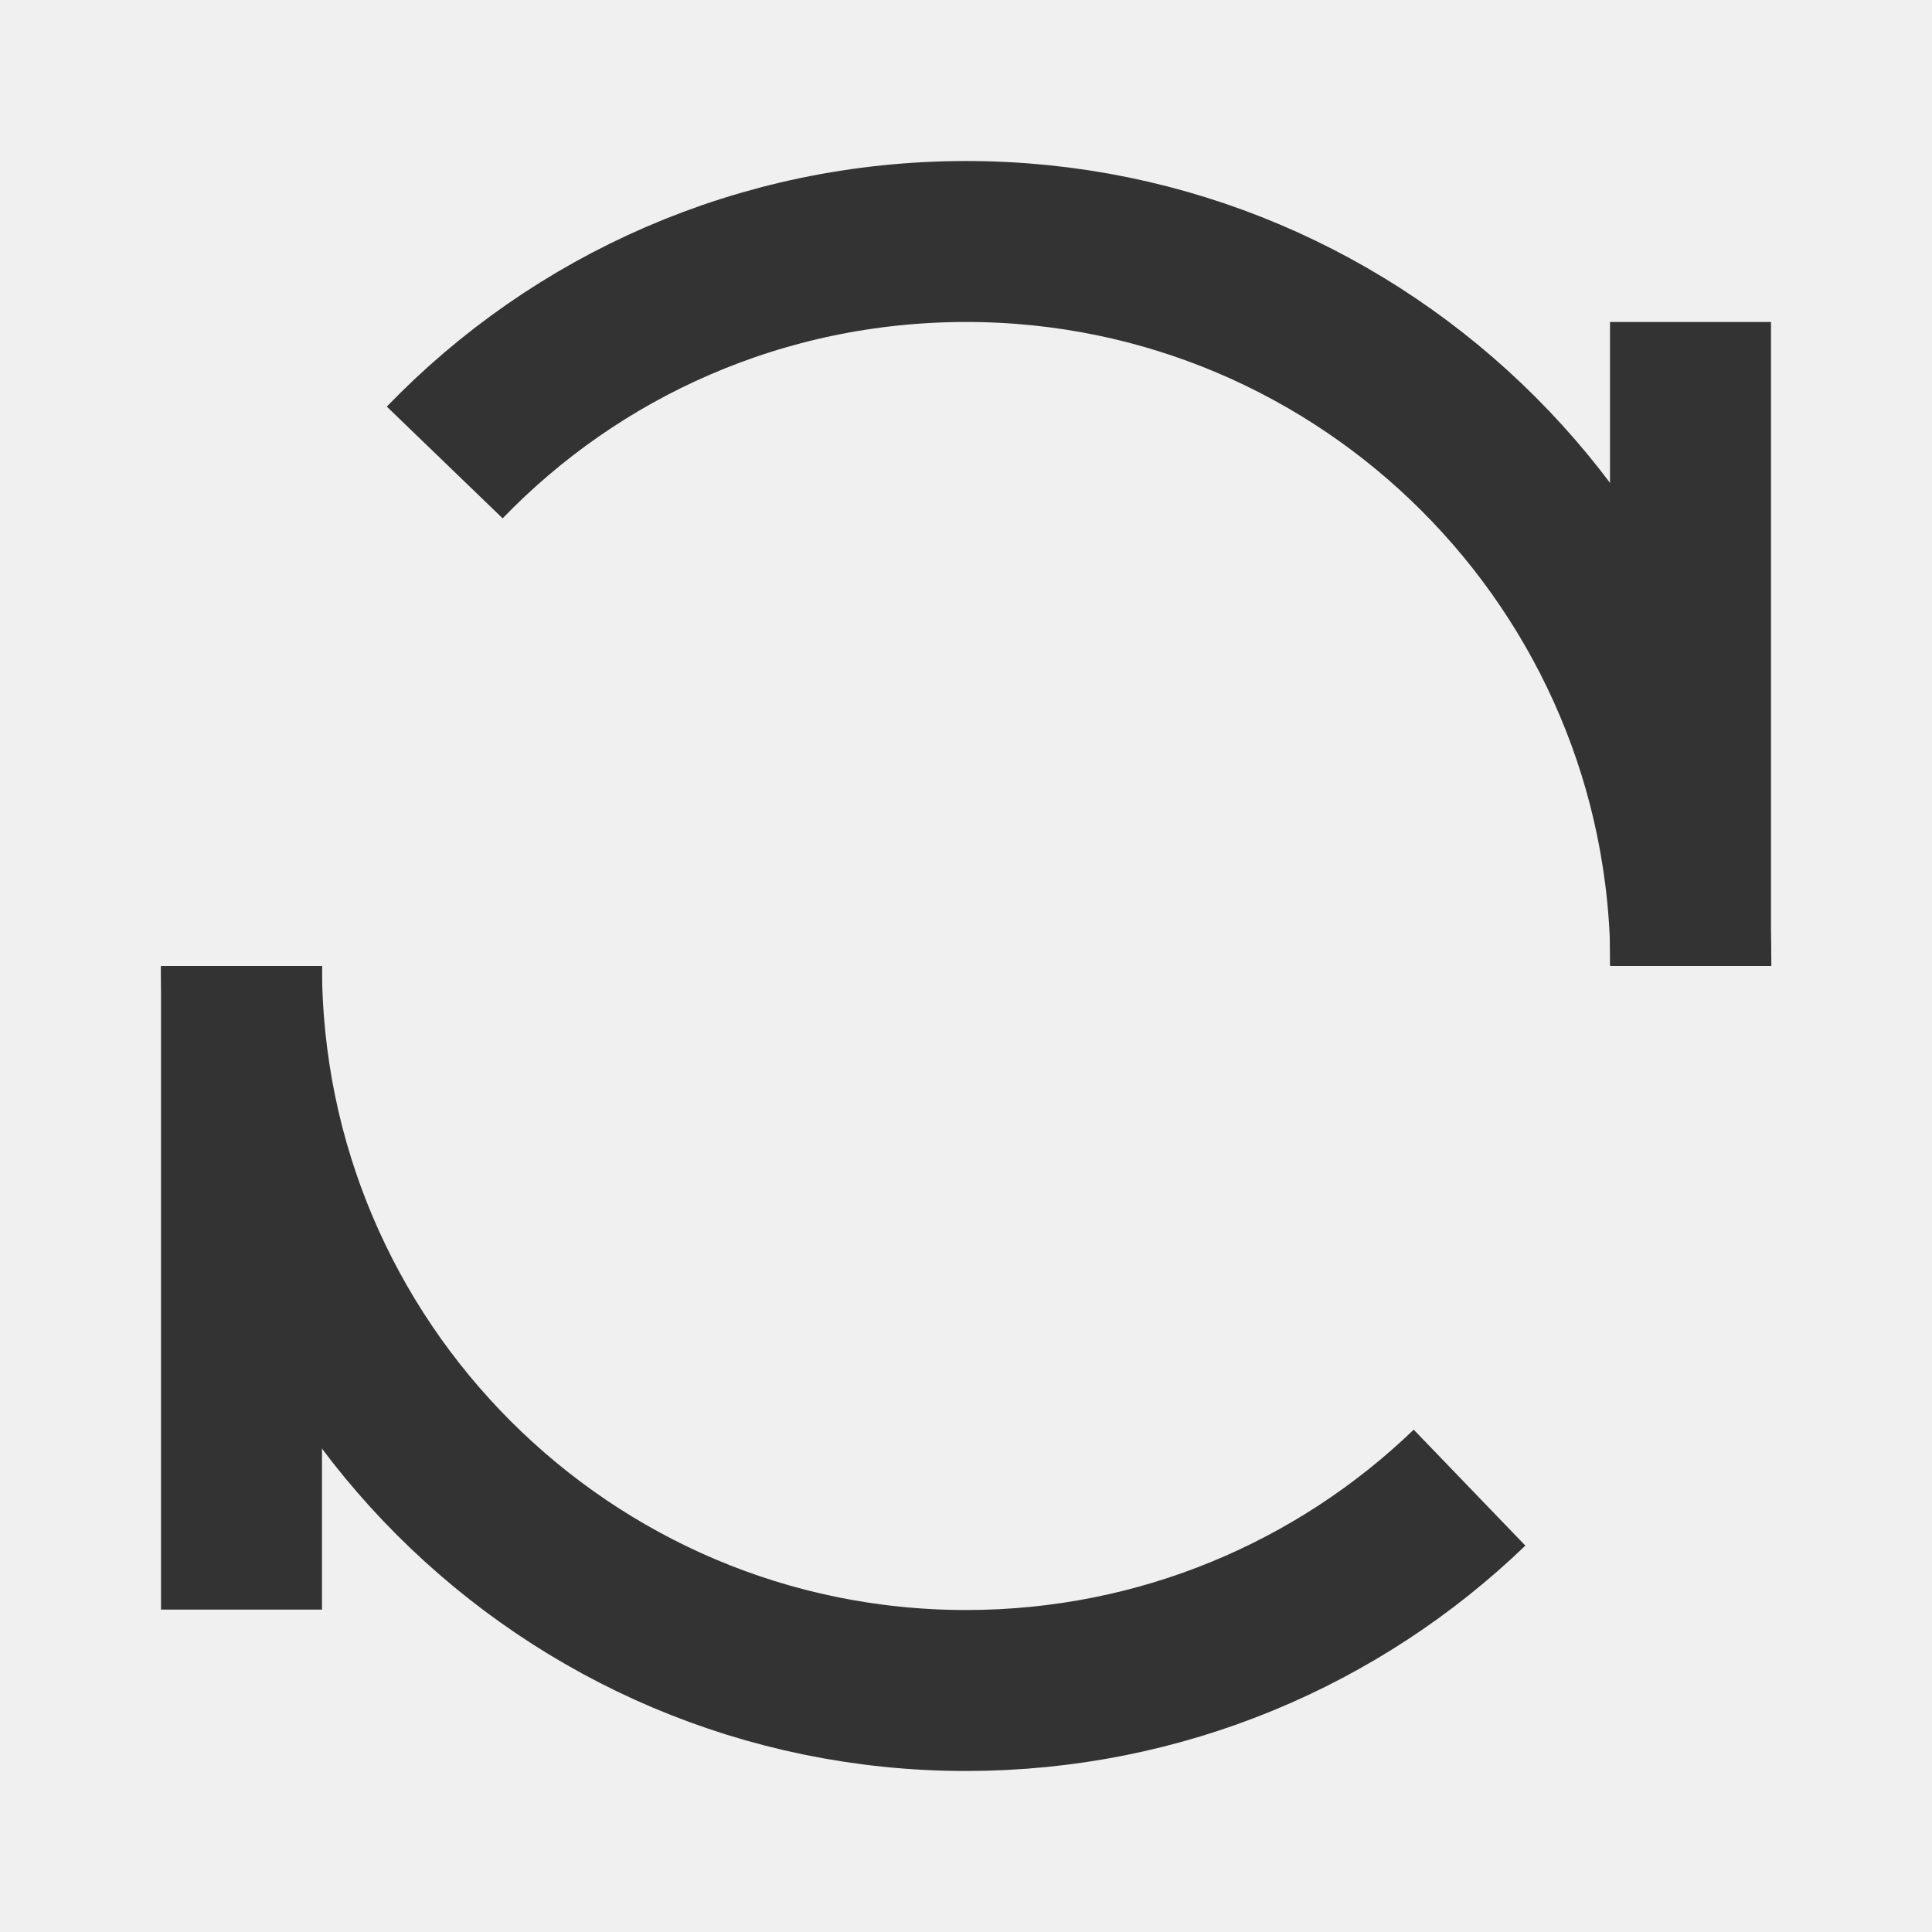
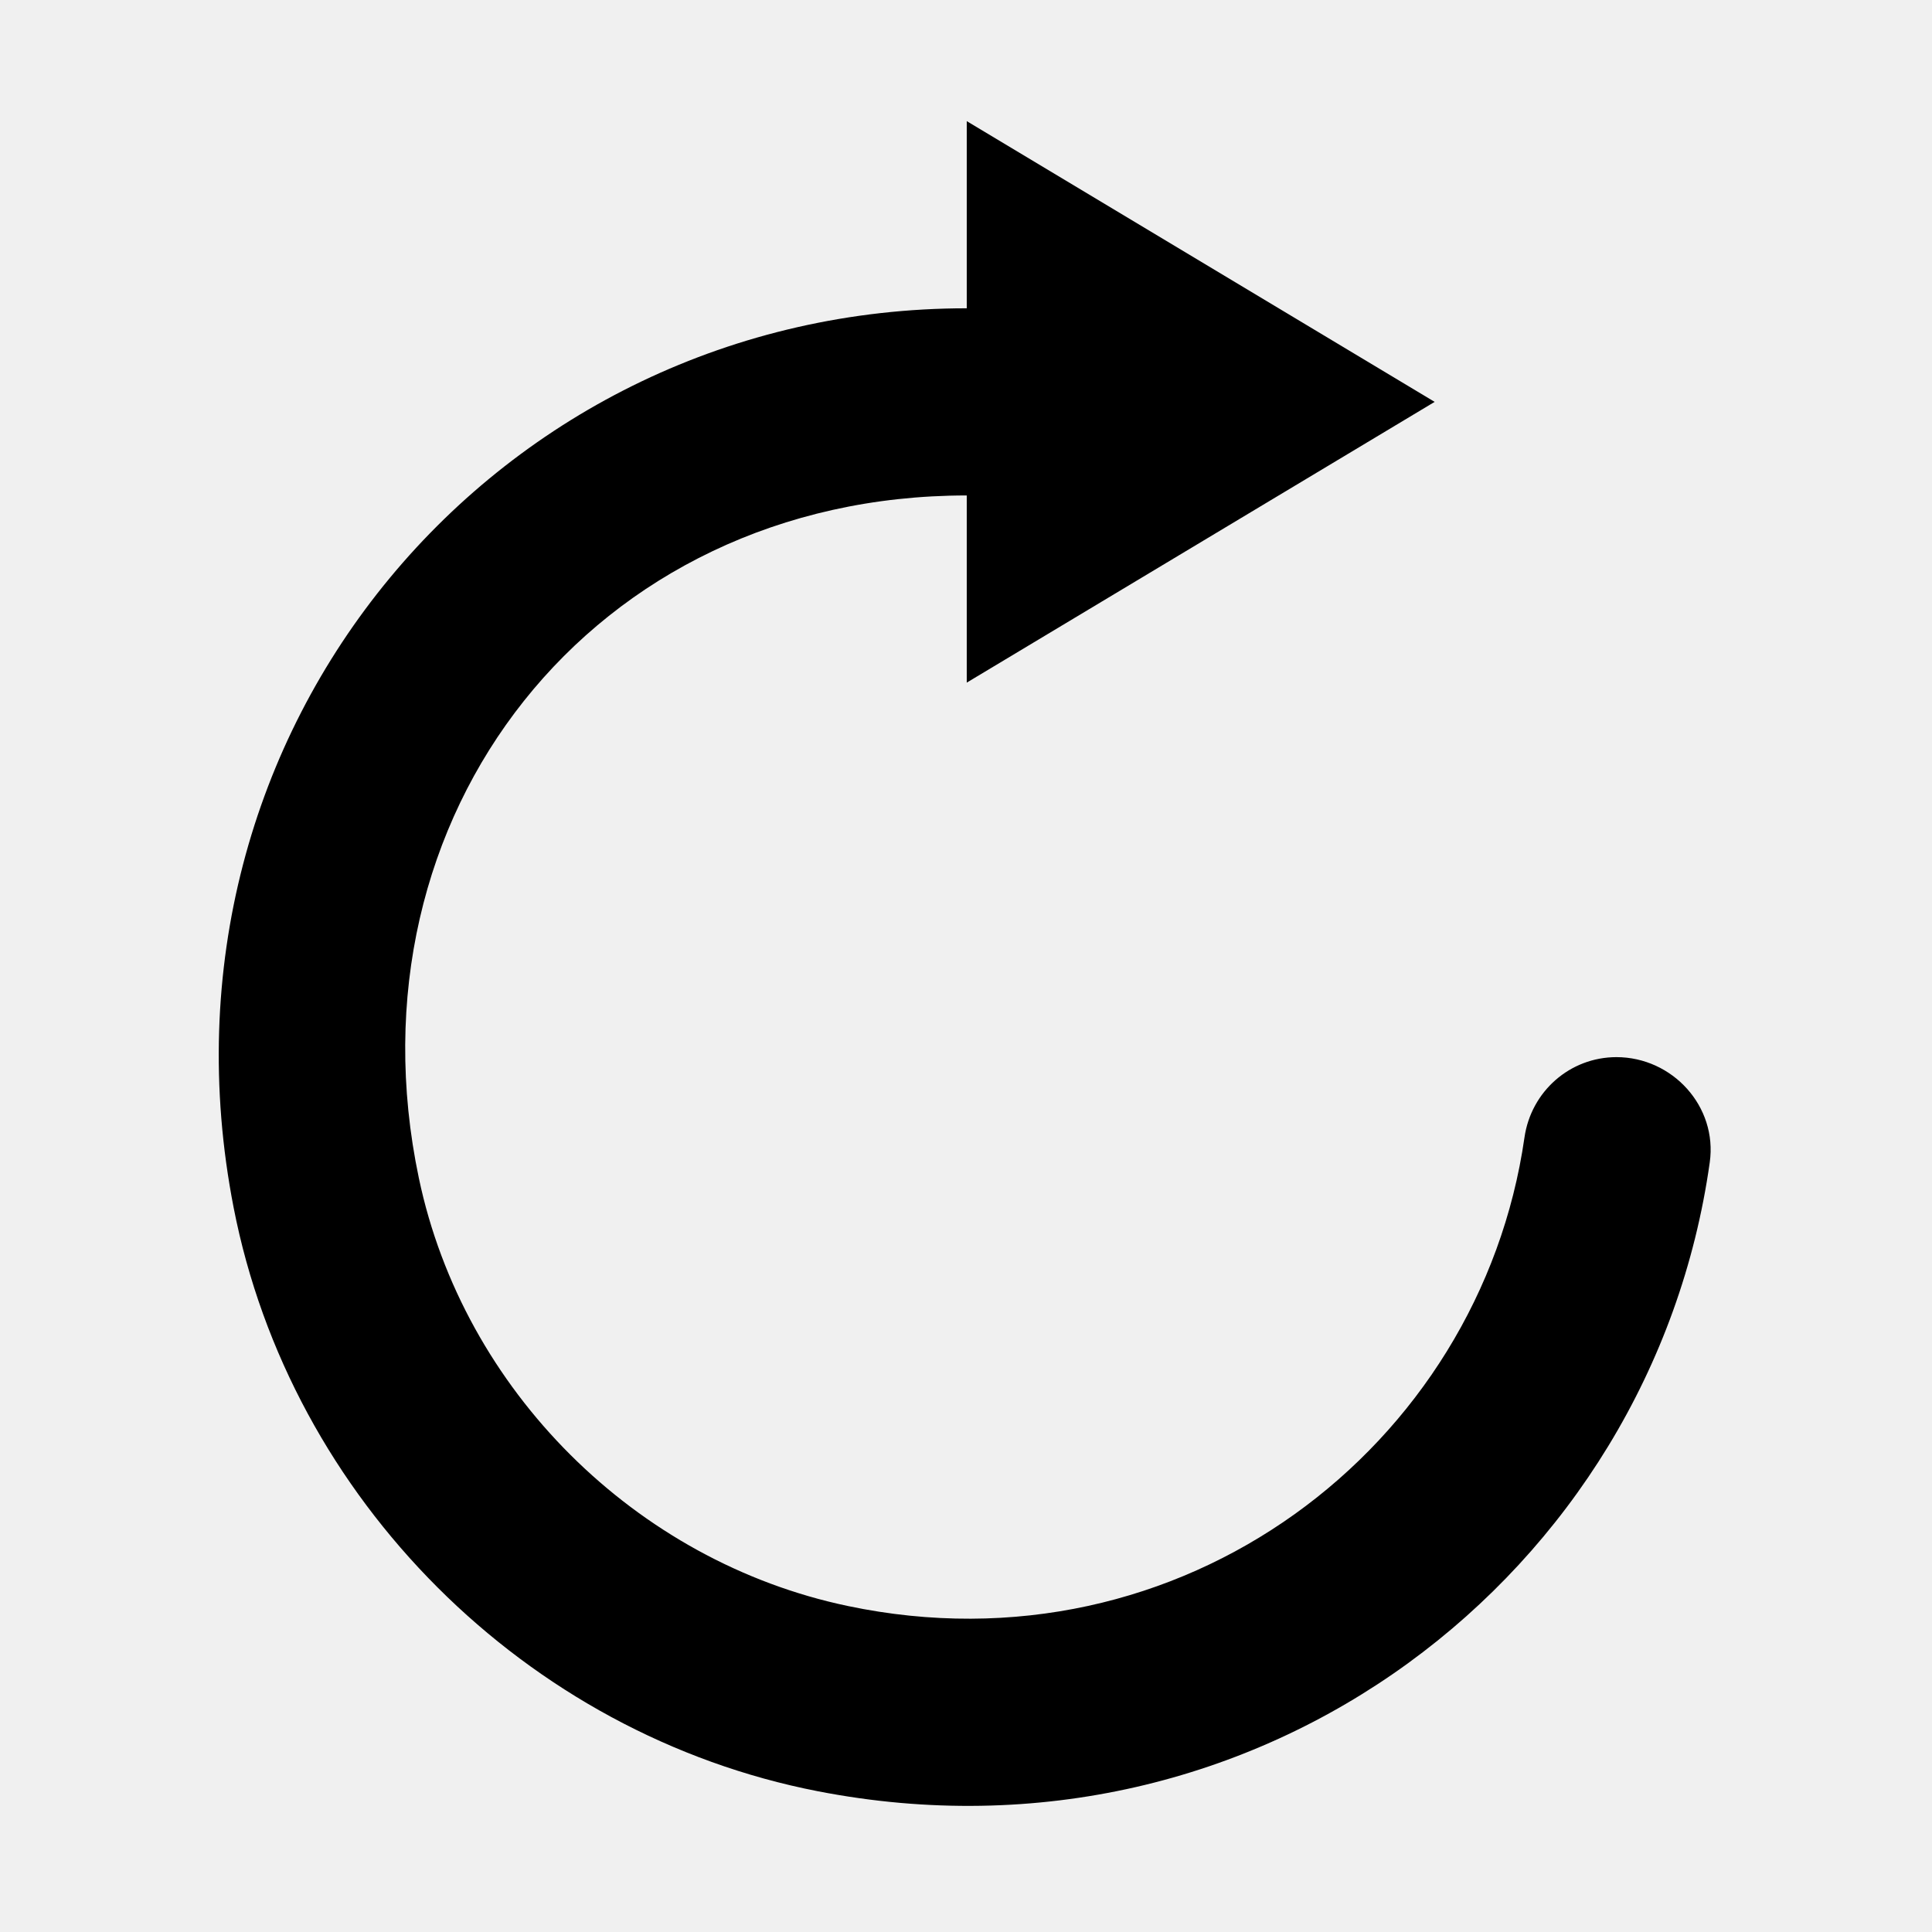
- <svg xmlns="http://www.w3.org/2000/svg" xmlns:xlink="http://www.w3.org/1999/xlink" width="16" height="16" viewBox="0 0 16 16" fill="none">
-   <defs>
-     <rect id="path_0" x="0" y="0" width="16" height="16" />
-   </defs>
-   <g opacity="1" transform="translate(0 0)  rotate(0 8 8)">
-     <mask id="bg-mask-0" fill="white">
-       <use xlink:href="#path_0" />
-     </mask>
-     <g mask="url(#bg-mask-0)">
-       <path id="路径 1" style="stroke:#333333; stroke-width:1.333; stroke-opacity:1; stroke-dasharray:0 0" transform="translate(14 2.666667)  rotate(0 0 2.666667)" d="M0,0L0,5.33 " />
-       <path id="路径 2" style="stroke:#333333; stroke-width:1.333; stroke-opacity:1; stroke-dasharray:0 0" transform="translate(2 8)  rotate(0 0 2.666667)" d="M0,0L0,5.33 " />
-       <path id="分组 1" style="stroke:#333333; stroke-width:1.333; stroke-opacity:1; stroke-dasharray:0 0" transform="translate(2 2)  rotate(0 6.00135 6)" d="M12.003 6C12.003 2.69 9.313 0 6.003 0C4.303 0 2.773 0.7 1.683 1.83 M-5.71612e-08 6C-5.71612e-08 9.31 2.69 12 6 12C7.62 12 9.09 11.36 10.17 10.32 " />
-     </g>
-   </g>
+ <svg xmlns="http://www.w3.org/2000/svg" t="1695317963238" class="icon" viewBox="0 0 1024 1024" version="1.1" p-id="4992" width="160" height="160">
+   <path d="M808 602.9c-23.6 164.2-181.8 285.5-358.7 248.3C336.9 827.6 245.6 736.8 222 624.4c-40.3-192 92-361.8 290.4-361.8v99.2l248-148.8-248-148.8v99.2c-248 0-438 222.4-388.6 476.5 30.1 154.7 155 279.4 309.7 309.5C668 995 875.6 833.9 906.2 616.1c4.2-29.6-19.7-55.8-49.5-55.8h0.1c-24.7 0-45.3 18.2-48.8 42.6z" p-id="4993" />
</svg>
